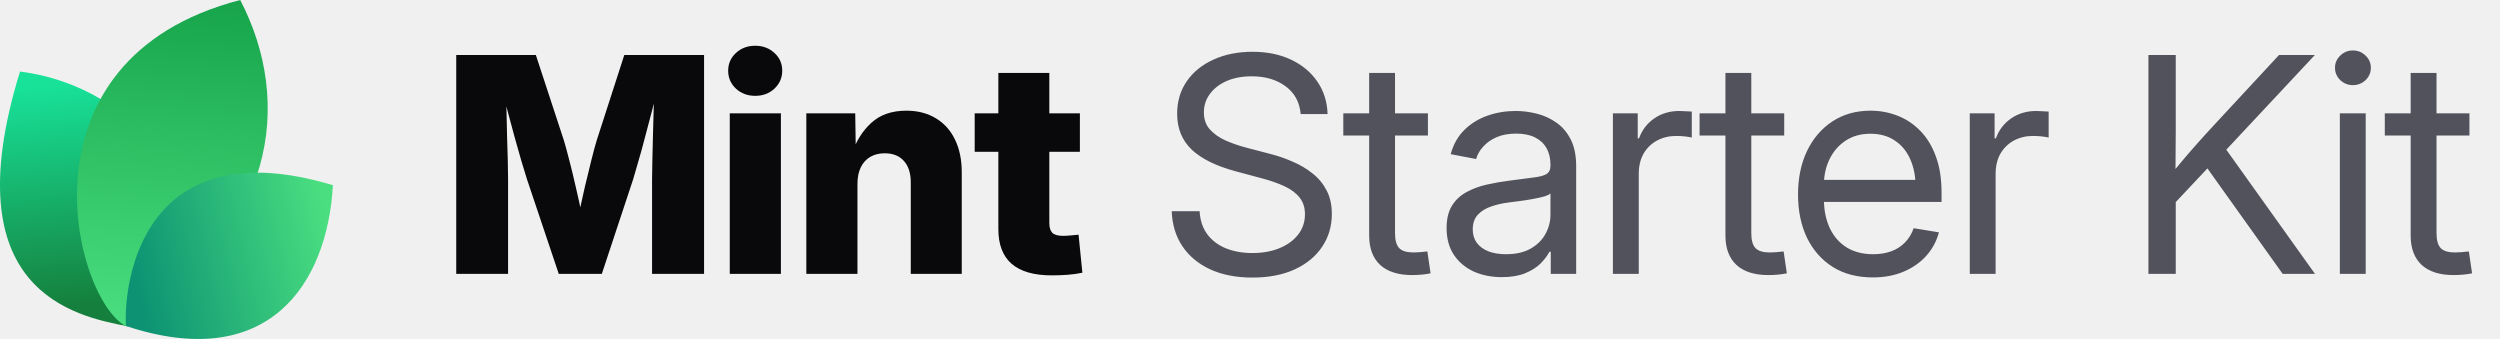
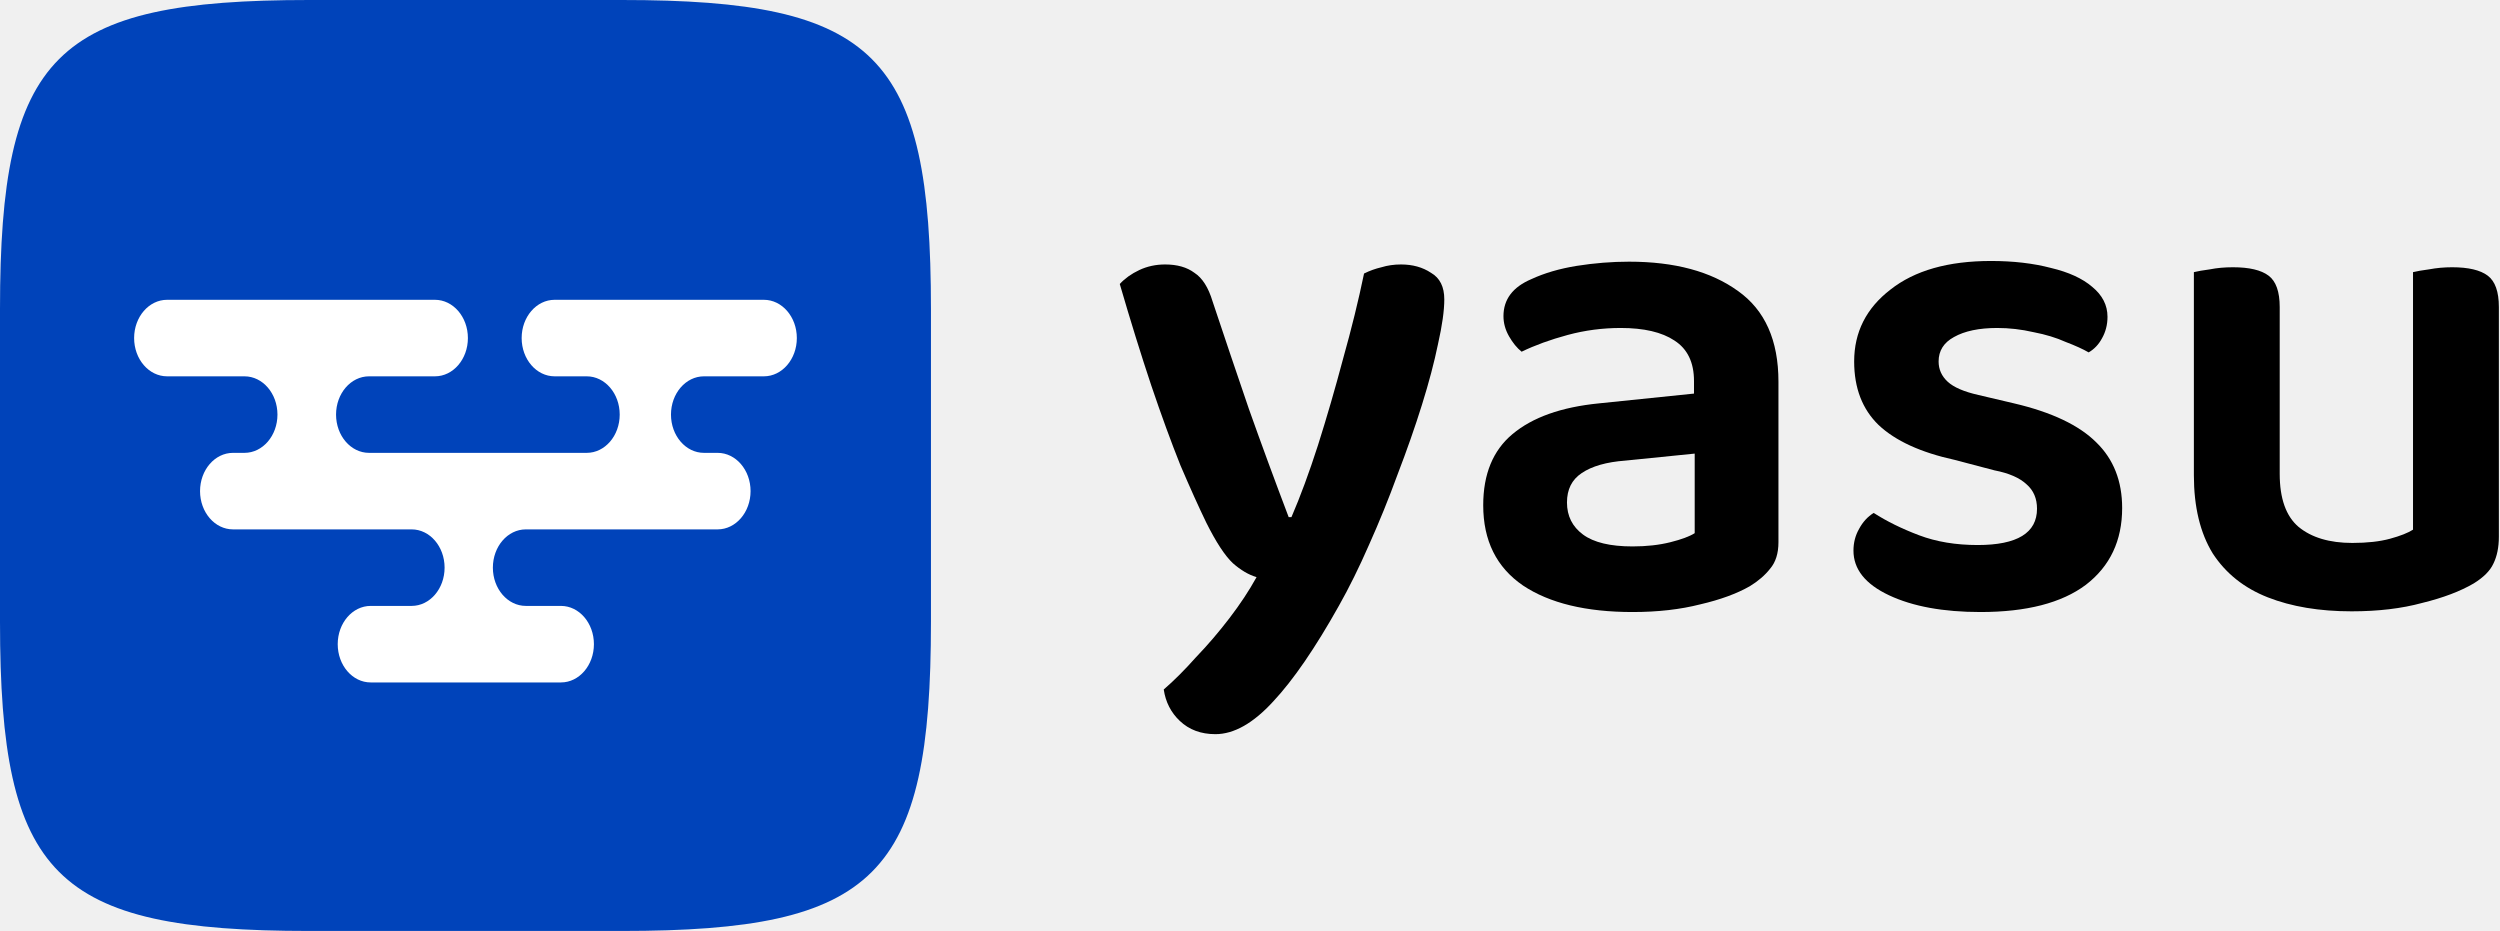
- <svg xmlns="http://www.w3.org/2000/svg" width="177" height="24" viewBox="0 0 177 24" fill="none">
-   <path d="M9.061 23.108C5.268 22.377 -3.391 20.627 1.417 5.064C9.634 6.099 16.973 14.064 9.061 23.108Z" fill="url(#paint0_linear_17557_2020)" />
-   <path d="M8.919 23.094C5.276 21.222 0.784 4.209 17.007 0C20.757 7.193 19.621 16.545 8.919 23.094Z" fill="url(#paint1_linear_17557_2020)" />
-   <path d="M8.914 23.079C8.735 19.882 10.159 9.085 23.57 13.111C23.181 20.123 18.984 26.418 8.914 23.079Z" fill="url(#paint2_linear_17557_2020)" />
-   <path d="M32.301 19.392V3.894H37.938L39.925 9.948C40.036 10.315 40.164 10.787 40.31 11.362C40.462 11.938 40.611 12.552 40.757 13.204C40.91 13.855 41.048 14.483 41.173 15.086C41.305 15.682 41.412 16.192 41.495 16.615H40.695C40.771 16.192 40.871 15.682 40.996 15.086C41.128 14.49 41.267 13.866 41.412 13.214C41.565 12.562 41.714 11.948 41.86 11.373C42.005 10.79 42.133 10.315 42.244 9.948L44.2 3.894H49.848V19.392H46.166V12.704C46.166 12.357 46.173 11.917 46.187 11.383C46.2 10.849 46.214 10.27 46.228 9.646C46.249 9.022 46.266 8.391 46.28 7.753C46.301 7.115 46.311 6.519 46.311 5.964H46.623C46.485 6.561 46.332 7.181 46.166 7.826C45.999 8.471 45.833 9.102 45.666 9.719C45.507 10.336 45.351 10.901 45.198 11.414C45.053 11.928 44.928 12.357 44.824 12.704L42.608 19.392H39.561L37.314 12.704C37.203 12.357 37.072 11.928 36.919 11.414C36.773 10.901 36.614 10.34 36.441 9.729C36.274 9.112 36.104 8.481 35.931 7.836C35.764 7.192 35.608 6.567 35.463 5.964H35.827C35.834 6.512 35.844 7.105 35.858 7.743C35.872 8.374 35.886 9.005 35.9 9.636C35.92 10.26 35.938 10.839 35.952 11.373C35.965 11.907 35.972 12.351 35.972 12.704V19.392H32.301ZM51.668 19.392V8.024H55.288V19.392H51.668ZM53.468 6.786C52.927 6.786 52.473 6.616 52.105 6.276C51.738 5.93 51.554 5.507 51.554 5.007C51.554 4.508 51.738 4.088 52.105 3.749C52.473 3.409 52.927 3.239 53.468 3.239C54.009 3.239 54.463 3.409 54.83 3.749C55.198 4.082 55.382 4.501 55.382 5.007C55.382 5.507 55.198 5.93 54.83 6.276C54.463 6.616 54.009 6.786 53.468 6.786ZM60.708 13.027V19.392H57.088V8.024H60.551L60.593 10.967H60.281C60.593 10.024 61.061 9.268 61.685 8.7C62.309 8.124 63.138 7.836 64.171 7.836C64.975 7.836 65.672 8.017 66.262 8.377C66.851 8.731 67.302 9.234 67.614 9.885C67.933 10.537 68.092 11.307 68.092 12.194V19.392H64.483V12.912C64.483 12.26 64.32 11.754 63.994 11.394C63.675 11.033 63.221 10.853 62.632 10.853C62.25 10.853 61.914 10.936 61.623 11.102C61.332 11.269 61.106 11.515 60.947 11.841C60.787 12.16 60.708 12.555 60.708 13.027ZM76.456 8.024V10.749H69.008V8.024H76.456ZM70.683 5.163H74.292V15.783C74.292 16.102 74.361 16.334 74.5 16.48C74.646 16.625 74.899 16.698 75.259 16.698C75.405 16.698 75.596 16.688 75.831 16.667C76.074 16.646 76.251 16.629 76.362 16.615L76.632 19.309C76.313 19.378 75.963 19.427 75.582 19.455C75.207 19.482 74.836 19.496 74.469 19.496C73.2 19.496 72.25 19.222 71.619 18.674C70.995 18.127 70.683 17.308 70.683 16.22V5.163Z" fill="#09090B" />
-   <path d="M88.667 19.652C87.523 19.652 86.528 19.458 85.682 19.07C84.843 18.681 84.188 18.137 83.716 17.437C83.245 16.736 82.992 15.908 82.957 14.951H84.933C84.968 15.596 85.148 16.14 85.474 16.584C85.8 17.021 86.24 17.354 86.795 17.582C87.35 17.804 87.974 17.915 88.667 17.915C89.388 17.915 90.026 17.801 90.581 17.572C91.143 17.343 91.583 17.024 91.902 16.615C92.228 16.199 92.391 15.717 92.391 15.169C92.391 14.698 92.266 14.306 92.017 13.994C91.767 13.675 91.413 13.408 90.956 13.193C90.498 12.978 89.954 12.787 89.323 12.621L87.502 12.132C86.123 11.765 85.082 11.255 84.382 10.603C83.689 9.944 83.342 9.095 83.342 8.055C83.342 7.174 83.571 6.404 84.028 5.746C84.486 5.087 85.117 4.577 85.921 4.217C86.726 3.849 87.645 3.666 88.678 3.666C89.718 3.666 90.63 3.853 91.413 4.227C92.204 4.602 92.824 5.122 93.275 5.787C93.726 6.446 93.965 7.209 93.993 8.076H92.089C92.013 7.23 91.656 6.574 91.018 6.11C90.387 5.638 89.586 5.403 88.615 5.403C87.95 5.403 87.36 5.513 86.847 5.735C86.341 5.957 85.946 6.262 85.661 6.651C85.377 7.032 85.235 7.469 85.235 7.961C85.235 8.447 85.377 8.849 85.661 9.168C85.946 9.48 86.317 9.74 86.774 9.948C87.232 10.149 87.724 10.319 88.251 10.457L89.884 10.884C90.439 11.023 90.977 11.206 91.496 11.435C92.023 11.657 92.495 11.934 92.911 12.267C93.334 12.593 93.67 12.995 93.92 13.474C94.17 13.945 94.294 14.504 94.294 15.149C94.294 16.015 94.066 16.788 93.608 17.468C93.157 18.148 92.512 18.681 91.673 19.07C90.834 19.458 89.832 19.652 88.667 19.652ZM101.097 8.024V9.594H95.106V8.024H101.097ZM96.937 5.163H98.767V16.521C98.767 17 98.865 17.347 99.059 17.562C99.26 17.77 99.6 17.874 100.078 17.874C100.21 17.874 100.366 17.867 100.546 17.853C100.733 17.832 100.903 17.815 101.056 17.801L101.285 19.351C101.097 19.392 100.886 19.423 100.65 19.444C100.414 19.465 100.189 19.475 99.974 19.475C98.996 19.475 98.244 19.236 97.717 18.758C97.197 18.272 96.937 17.579 96.937 16.677V5.163ZM106.33 19.621C105.595 19.621 104.932 19.489 104.343 19.226C103.754 18.955 103.285 18.564 102.939 18.05C102.592 17.53 102.419 16.896 102.419 16.147C102.419 15.495 102.547 14.965 102.804 14.556C103.06 14.146 103.403 13.828 103.833 13.599C104.263 13.363 104.742 13.186 105.269 13.068C105.796 12.95 106.333 12.857 106.881 12.787C107.574 12.69 108.132 12.617 108.555 12.569C108.978 12.52 109.287 12.441 109.481 12.33C109.675 12.212 109.772 12.014 109.772 11.737V11.654C109.772 11.203 109.679 10.815 109.492 10.489C109.311 10.163 109.041 9.91 108.68 9.729C108.32 9.549 107.872 9.459 107.338 9.459C106.805 9.459 106.34 9.546 105.945 9.719C105.556 9.892 105.241 10.118 104.998 10.395C104.755 10.665 104.593 10.953 104.509 11.258L102.71 10.915C102.897 10.222 103.22 9.65 103.677 9.199C104.135 8.748 104.679 8.412 105.31 8.19C105.941 7.968 106.607 7.857 107.307 7.857C107.8 7.857 108.295 7.92 108.795 8.044C109.301 8.169 109.765 8.381 110.188 8.679C110.611 8.97 110.951 9.369 111.208 9.875C111.464 10.374 111.593 11.005 111.593 11.768V19.392H109.793V17.822H109.7C109.568 18.085 109.363 18.359 109.086 18.643C108.809 18.921 108.444 19.153 107.994 19.34C107.543 19.527 106.988 19.621 106.33 19.621ZM106.621 17.998C107.321 17.998 107.904 17.867 108.368 17.603C108.84 17.333 109.19 16.986 109.419 16.563C109.654 16.133 109.772 15.682 109.772 15.211V13.692C109.703 13.769 109.554 13.841 109.325 13.911C109.096 13.973 108.829 14.032 108.524 14.088C108.226 14.143 107.921 14.192 107.609 14.233C107.304 14.275 107.033 14.309 106.798 14.337C106.354 14.393 105.938 14.49 105.549 14.628C105.168 14.76 104.86 14.954 104.624 15.211C104.388 15.467 104.27 15.811 104.27 16.241C104.27 16.615 104.367 16.934 104.561 17.198C104.762 17.461 105.04 17.662 105.393 17.801C105.747 17.933 106.156 17.998 106.621 17.998ZM114.193 19.392V8.024H115.951V9.792H116.045C116.253 9.209 116.61 8.741 117.116 8.388C117.622 8.034 118.219 7.857 118.905 7.857C119.058 7.857 119.217 7.864 119.384 7.878C119.55 7.885 119.682 7.892 119.779 7.899V9.74C119.716 9.719 119.578 9.695 119.363 9.667C119.155 9.639 118.922 9.625 118.666 9.625C118.174 9.625 117.726 9.733 117.324 9.948C116.922 10.163 116.603 10.471 116.367 10.874C116.138 11.276 116.024 11.758 116.024 12.319V19.392H114.193ZM126.322 8.024V9.594H120.33V8.024H126.322ZM122.161 5.163H123.992V16.521C123.992 17 124.089 17.347 124.283 17.562C124.484 17.77 124.824 17.874 125.302 17.874C125.434 17.874 125.59 17.867 125.77 17.853C125.958 17.832 126.127 17.815 126.28 17.801L126.509 19.351C126.322 19.392 126.11 19.423 125.874 19.444C125.639 19.465 125.413 19.475 125.198 19.475C124.221 19.475 123.468 19.236 122.941 18.758C122.421 18.272 122.161 17.579 122.161 16.677V5.163ZM132.604 19.642C131.502 19.642 130.555 19.396 129.765 18.903C128.974 18.404 128.364 17.714 127.934 16.834C127.511 15.946 127.3 14.927 127.3 13.775C127.3 12.611 127.511 11.584 127.934 10.697C128.364 9.802 128.964 9.102 129.734 8.596C130.51 8.089 131.408 7.836 132.428 7.836C133.1 7.836 133.738 7.954 134.341 8.19C134.952 8.426 135.489 8.783 135.954 9.261C136.425 9.74 136.793 10.343 137.056 11.071C137.327 11.792 137.462 12.645 137.462 13.63V14.296H128.433V12.735H136.463L135.631 13.297C135.631 12.541 135.506 11.876 135.257 11.3C135.007 10.725 134.643 10.277 134.165 9.958C133.686 9.632 133.107 9.469 132.428 9.469C131.748 9.469 131.162 9.632 130.67 9.958C130.177 10.284 129.796 10.725 129.526 11.279C129.262 11.827 129.13 12.441 129.13 13.12V14.046C129.13 14.864 129.273 15.572 129.557 16.168C129.841 16.757 130.243 17.211 130.763 17.53C131.283 17.842 131.901 17.998 132.615 17.998C133.093 17.998 133.523 17.929 133.905 17.79C134.293 17.645 134.619 17.433 134.882 17.156C135.153 16.879 135.354 16.546 135.486 16.157L137.275 16.449C137.108 17.08 136.81 17.634 136.38 18.113C135.95 18.591 135.413 18.966 134.768 19.236C134.123 19.507 133.402 19.642 132.604 19.642ZM139.459 19.392V8.024H141.217V9.792H141.311C141.519 9.209 141.876 8.741 142.382 8.388C142.888 8.034 143.485 7.857 144.171 7.857C144.324 7.857 144.483 7.864 144.649 7.878C144.816 7.885 144.948 7.892 145.045 7.899V9.74C144.982 9.719 144.844 9.695 144.629 9.667C144.421 9.639 144.188 9.625 143.932 9.625C143.439 9.625 142.992 9.733 142.59 9.948C142.188 10.163 141.869 10.471 141.633 10.874C141.404 11.276 141.29 11.758 141.29 12.319V19.392H139.459ZM153.429 14.961V12.715C153.783 12.257 154.136 11.82 154.49 11.404C154.844 10.981 155.204 10.565 155.572 10.156C155.939 9.74 156.314 9.327 156.695 8.918L161.355 3.894H163.893L157.277 10.967H157.184L153.429 14.961ZM152.108 19.392V3.894H154.043V9.241L154.022 12.559L154.043 13.505V19.392H152.108ZM161.615 19.392L155.967 11.477L157.173 9.969L163.903 19.392H161.615ZM165.661 19.392V8.024H167.492V19.392H165.661ZM166.587 6.027C166.24 6.027 165.942 5.909 165.692 5.673C165.443 5.43 165.318 5.139 165.318 4.799C165.318 4.459 165.443 4.172 165.692 3.936C165.942 3.693 166.24 3.572 166.587 3.572C166.934 3.572 167.232 3.693 167.482 3.936C167.731 4.172 167.856 4.459 167.856 4.799C167.856 5.139 167.731 5.43 167.482 5.673C167.232 5.909 166.934 6.027 166.587 6.027ZM174.836 8.024V9.594H168.844V8.024H174.836ZM170.675 5.163H172.506V16.521C172.506 17 172.603 17.347 172.797 17.562C172.998 17.77 173.338 17.874 173.816 17.874C173.948 17.874 174.104 17.867 174.284 17.853C174.472 17.832 174.641 17.815 174.794 17.801L175.023 19.351C174.836 19.392 174.624 19.423 174.388 19.444C174.153 19.465 173.927 19.475 173.712 19.475C172.735 19.475 171.982 19.236 171.455 18.758C170.935 18.272 170.675 17.579 170.675 16.677V5.163Z" fill="#52525C" />
+ <svg xmlns="http://www.w3.org/2000/svg" width="1767" height="658" viewBox="0 0 1767 658" fill="none">
+   <g clip-path="url(#clip0_854_32)">
+     <path d="M1550.63 335.897V296.927H1611.3V334.911C1611.3 352.34 1615.74 364.837 1624.62 372.401C1633.83 379.965 1646.49 383.747 1662.61 383.747C1673.13 383.747 1682.01 382.76 1689.24 380.787C1696.48 378.814 1701.9 376.676 1705.52 374.374V296.927H1766.2V379.307C1766.2 386.871 1764.88 393.284 1762.25 398.545C1759.95 403.478 1755.34 408.082 1748.44 412.358C1738.9 417.948 1726.73 422.552 1711.94 426.17C1697.47 430.116 1680.86 432.089 1662.11 432.089C1639.42 432.089 1619.69 428.801 1602.92 422.223C1586.15 415.646 1573.16 405.287 1563.95 391.146C1555.07 376.676 1550.63 358.26 1550.63 335.897ZM1766.2 320.605H1705.52V192.35C1708.15 191.692 1711.94 191.034 1716.87 190.376C1722.13 189.39 1727.56 188.896 1733.15 188.896C1744.66 188.896 1753.04 190.87 1758.3 194.816C1763.57 198.762 1766.2 206.162 1766.2 217.014V320.605ZM1611.3 320.605H1550.63V192.35C1553.26 191.692 1557.04 191.034 1561.97 190.376C1566.91 189.39 1572.33 188.896 1578.25 188.896C1589.76 188.896 1598.15 190.87 1603.41 194.816C1608.67 198.762 1611.3 206.162 1611.3 217.014V320.605Z" fill="black" />
+     <path d="M1499.94 359.082C1499.94 382.103 1491.39 400.19 1474.29 413.344C1457.19 426.17 1432.36 432.583 1399.8 432.583C1373.5 432.583 1351.96 428.636 1335.18 420.744C1318.41 412.851 1310.03 402.327 1310.03 389.173C1310.03 383.582 1311.34 378.485 1313.97 373.881C1316.6 368.948 1320.06 365.166 1324.33 362.535C1333.54 368.455 1344.23 373.717 1356.4 378.321C1368.56 382.925 1382.38 385.227 1397.83 385.227C1425.78 385.227 1439.76 376.676 1439.76 359.576C1439.76 352.341 1437.3 346.586 1432.36 342.31C1427.43 337.706 1419.87 334.418 1409.67 332.445L1381.55 325.045C1357.55 319.783 1339.62 311.562 1327.78 300.381C1316.27 289.199 1310.52 274.236 1310.52 255.491C1310.52 234.773 1319.07 217.836 1336.17 204.682C1353.27 191.199 1376.95 184.457 1407.2 184.457C1422.99 184.457 1437.13 186.101 1449.63 189.39C1462.12 192.35 1471.83 196.789 1478.73 202.709C1485.97 208.628 1489.58 215.699 1489.58 223.92C1489.58 229.511 1488.27 234.608 1485.64 239.212C1483.34 243.488 1480.21 246.776 1476.27 249.078C1472.32 246.776 1466.89 244.31 1459.99 241.679C1453.41 238.719 1445.85 236.417 1437.3 234.773C1428.74 232.8 1420.19 231.813 1411.64 231.813C1398.82 231.813 1388.62 233.951 1381.06 238.226C1373.82 242.172 1370.21 247.927 1370.21 255.491C1370.21 261.082 1372.35 265.85 1376.62 269.796C1380.9 273.743 1388.13 276.867 1398.33 279.169L1423.48 285.089C1450.12 291.337 1469.52 300.545 1481.69 312.713C1493.86 324.552 1499.94 340.008 1499.94 359.082Z" fill="black" />
+     <path d="M1153.91 386.214C1163.77 386.214 1172.65 385.228 1180.55 383.254C1188.44 381.281 1194.19 379.144 1197.81 376.842V320.606L1148.97 325.539C1135.49 326.526 1125.13 329.486 1117.9 334.419C1110.99 339.023 1107.54 345.929 1107.54 355.137C1107.54 364.674 1111.32 372.238 1118.88 377.828C1126.45 383.419 1138.12 386.214 1153.91 386.214ZM1151.44 184.951C1183.67 184.951 1209.32 191.857 1228.39 205.669C1247.47 219.153 1257.01 240.529 1257.01 269.797V383.254C1257.01 391.147 1255.03 397.395 1251.09 401.999C1247.47 406.604 1242.7 410.714 1236.78 414.332C1227.57 419.594 1215.9 423.869 1201.76 427.157C1187.62 430.775 1171.67 432.584 1153.91 432.584C1121.02 432.584 1095.21 426.335 1076.46 413.838C1057.72 401.013 1048.34 382.103 1048.34 357.11C1048.34 335.076 1055.25 318.304 1069.06 306.794C1083.2 294.955 1103.59 287.72 1130.23 285.089L1197.32 278.183V269.304C1197.32 256.15 1192.71 246.613 1183.51 240.693C1174.63 234.774 1161.96 231.814 1145.52 231.814C1132.7 231.814 1120.2 233.458 1108.03 236.747C1095.86 240.035 1085.01 243.982 1075.47 248.586C1072.19 245.955 1069.23 242.337 1066.6 237.733C1063.96 233.129 1062.65 228.361 1062.65 223.428C1062.65 211.589 1069.23 202.874 1082.38 197.283C1091.59 193.008 1102.28 189.884 1114.44 187.911C1126.94 185.938 1139.27 184.951 1151.44 184.951Z" fill="black" />
+     <path d="M852.622 369.438C847.36 358.585 841.276 345.102 834.37 328.988C827.793 312.545 820.887 293.635 813.652 272.259C806.417 250.555 799.017 226.712 791.454 200.732C795.071 196.786 799.675 193.497 805.266 190.866C810.856 188.235 816.94 186.92 823.518 186.92C832.068 186.92 838.974 188.893 844.236 192.839C849.826 196.457 854.102 203.199 857.061 213.064C865.612 238.716 874.162 264.038 882.713 289.031C891.592 314.025 900.964 339.511 910.83 365.491H912.803C919.052 351.022 925.3 334.085 931.548 314.682C937.797 294.951 943.716 274.561 949.307 253.514C955.226 232.467 960.159 212.407 964.106 193.333C968.052 191.36 972.163 189.88 976.438 188.893C980.713 187.578 985.317 186.92 990.25 186.92C998.472 186.92 1005.54 188.893 1011.46 192.839C1017.71 196.457 1020.83 202.705 1020.83 211.584C1020.83 219.477 1019.35 230.001 1016.39 243.155C1013.76 255.981 1009.98 270.286 1005.05 286.072C1000.12 301.857 994.361 318.3 987.784 335.401C981.535 352.501 974.794 369.109 967.559 385.223C960.653 401.008 953.582 415.314 946.347 428.139C929.575 458.066 914.119 480.593 899.978 495.72C885.837 511.177 872.189 518.905 859.035 518.905C848.84 518.905 840.454 515.781 833.877 509.533C827.628 503.613 823.846 496.214 822.531 487.334C829.766 481.086 837.33 473.522 845.222 464.643C853.444 456.093 861.337 446.885 868.9 437.019C876.464 427.153 882.877 417.452 888.139 407.915C882.548 406.27 876.957 402.982 871.367 398.049C865.776 392.787 859.528 383.25 852.622 369.438Z" fill="black" />
+     <path d="M439.544 0C619.442 0 658 38.557 658 218.456V439.544C658 619.442 619.442 658 439.544 658H218.456C38.557 658 0 619.442 0 439.544V218.456C0 38.557 38.557 0 218.456 0H439.544Z" fill="#0043BA" />
+     <path fill-rule="evenodd" clip-rule="evenodd" d="M94.797 238.943C94.797 224.006 105.227 211.898 118.094 211.898H307.415C320.282 211.898 330.712 224.006 330.712 238.943C330.712 253.88 320.282 265.988 307.415 265.988H260.821C247.954 265.988 237.524 278.096 237.524 293.033C237.524 307.97 247.954 320.078 260.821 320.078H414.712C427.579 320.078 438.01 307.97 438.01 293.033C438.01 278.096 427.579 265.988 414.712 265.988H392.003C379.136 265.988 368.705 253.88 368.705 238.943C368.705 224.006 379.136 211.898 392.003 211.898H539.906C552.773 211.898 563.204 224.006 563.204 238.943C563.204 253.88 552.773 265.988 539.906 265.988H522.374H497.547C484.68 265.988 474.25 278.096 474.25 293.033C474.25 307.97 484.68 320.078 497.547 320.078H507.206C520.073 320.078 530.503 332.186 530.503 347.123C530.503 362.06 520.073 374.168 507.206 374.168H372.601H371.658C358.791 374.168 348.361 386.276 348.361 401.213C348.361 416.15 358.791 428.258 371.658 428.258H396.485C409.352 428.258 419.782 440.366 419.782 455.303C419.782 470.24 409.352 482.348 396.485 482.348H261.995C249.128 482.348 238.698 470.24 238.698 455.303C238.698 440.366 249.128 428.258 261.995 428.258H272.35H290.941C303.808 428.258 314.238 416.15 314.238 401.213C314.238 386.276 303.808 374.168 290.941 374.168H203.872H164.688C151.821 374.168 141.391 362.06 141.391 347.123C141.391 332.186 151.821 320.078 164.688 320.078H171.867H172.809C185.676 320.078 196.107 307.97 196.107 293.033C196.107 278.096 185.676 265.988 172.809 265.988H126.215H118.094C105.227 265.988 94.797 253.88 94.797 238.943Z" fill="white" />
+   </g>
  <defs>
-     <linearGradient id="paint0_linear_17557_2020" x1="3.776" y1="5.916" x2="5.232" y2="21.559" gradientUnits="userSpaceOnUse">
-       <stop stop-color="#18E299" />
-       <stop offset="1" stop-color="#15803D" />
-     </linearGradient>
-     <linearGradient id="paint1_linear_17557_2020" x1="12.171" y1="-0.718" x2="10.19" y2="22.983" gradientUnits="userSpaceOnUse">
-       <stop stop-color="#16A34A" />
-       <stop offset="1" stop-color="#4ADE80" />
-     </linearGradient>
-     <linearGradient id="paint2_linear_17557_2020" x1="23.133" y1="15.353" x2="9.338" y2="18.52" gradientUnits="userSpaceOnUse">
-       <stop stop-color="#4ADE80" />
-       <stop offset="1" stop-color="#0D9373" />
-     </linearGradient>
+     <clipPath id="clip0_854_32">
+       <rect width="1767" height="658" fill="white" />
+     </clipPath>
  </defs>
</svg>
